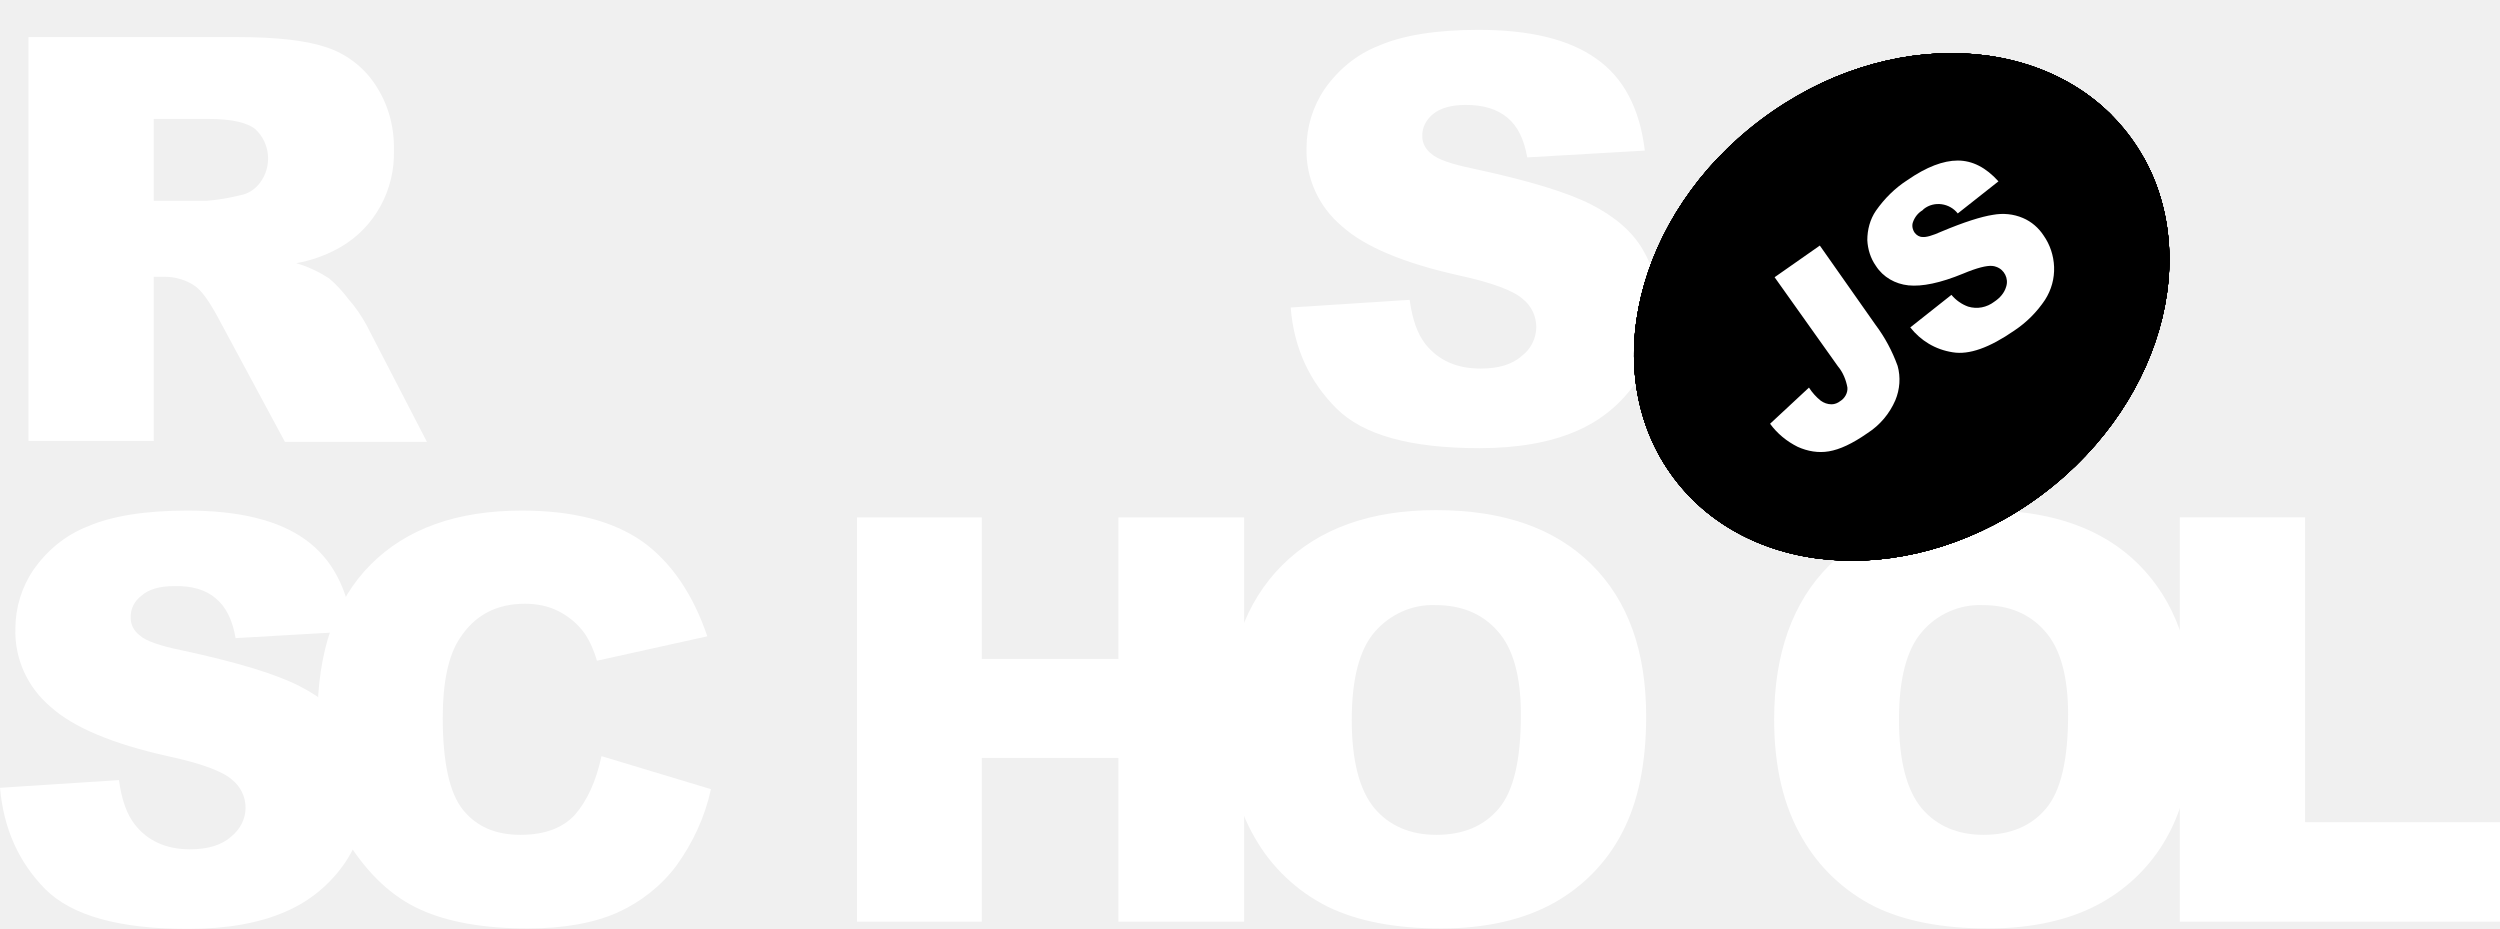
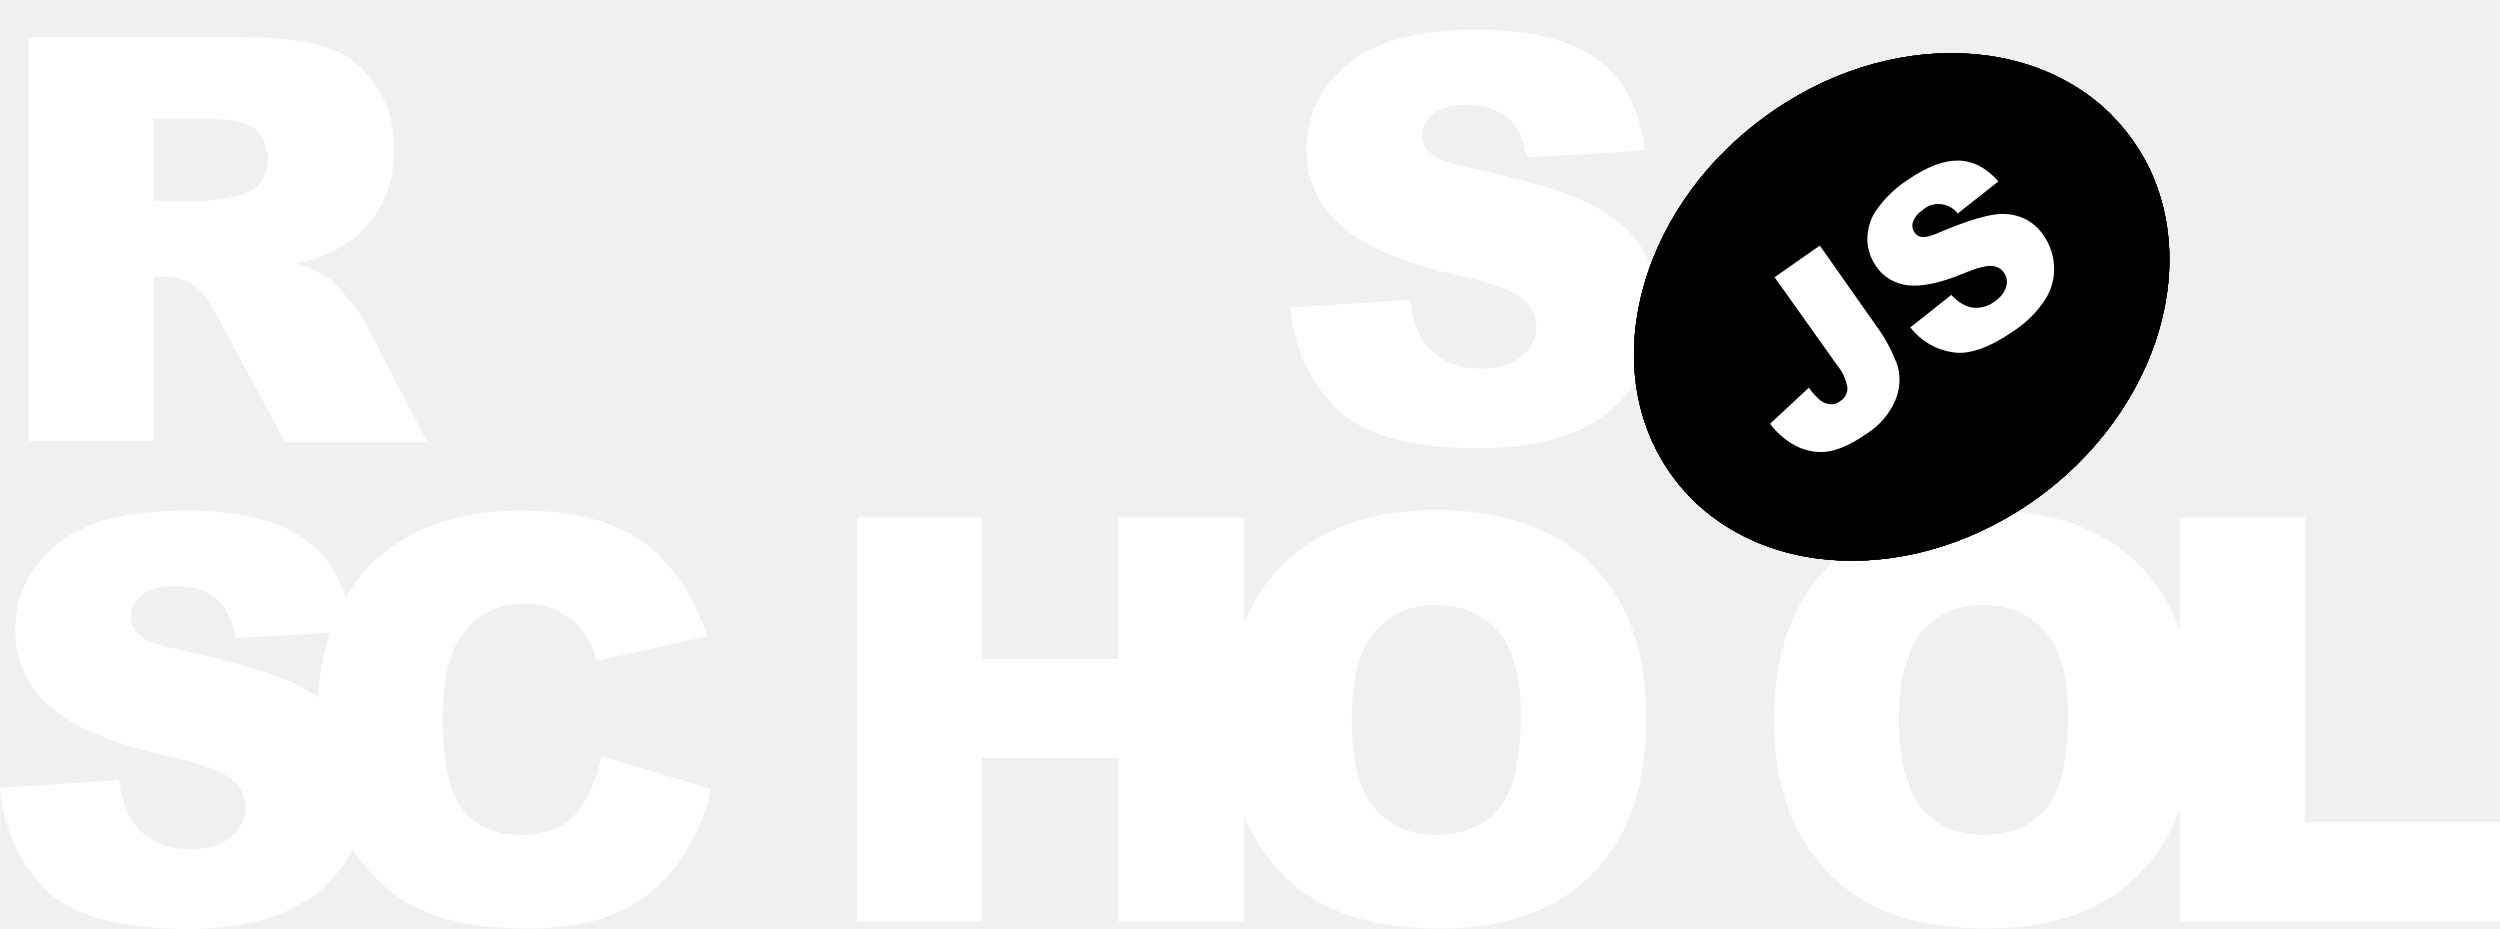
<svg xmlns="http://www.w3.org/2000/svg" xmlns:xlink="http://www.w3.org/1999/xlink" id="Layer_1" fill="#FFFFFF" viewBox="0 0 552.8 205.3">
-   <style>.st0{fill:#000}.st1{clip-path:url(#SVGID_2_)}.st2{clip-path:url(#SVGID_4_)}.st3{clip-path:url(#SVGID_6_)}.st4{clip-path:url(#SVGID_8_)}.st5{fill:#000;stroke:#000;stroke-width:4;stroke-miterlimit:10}.st6{clip-path:url(#SVGID_8_)}.st6,.st7{fill:none;stroke:#000;stroke-width:4;stroke-miterlimit:10}.st8,.st9{clip-path:url(#SVGID_10_)}.st9{fill:none;stroke:#000;stroke-width:4;stroke-miterlimit:10}</style>
+   <style>.st0{fill:#fff}.st1{clip-path:url(#SVGID_2_)}.st2{clip-path:url(#SVGID_4_)}.st3{clip-path:url(#SVGID_6_)}.st4{clip-path:url(#SVGID_8_)}.st5{fill:#000;stroke:#000;stroke-width:4;stroke-miterlimit:10}.st6{clip-path:url(#SVGID_8_)}.st6,.st7{fill:none;stroke:#000;stroke-width:4;stroke-miterlimit:10}.st8,.st9{clip-path:url(#SVGID_10_)}.st9{fill:none;stroke:#000;stroke-width:4;stroke-miterlimit:10}</style>
  <path d="M285.4 68l26.3-1.7c.6 4.3 1.7 7.5 3.5 9.8 2.9 3.6 6.9 5.4 12.2 5.4 3.9 0 7-.9 9.1-2.8 2-1.5 3.2-3.9 3.2-6.4 0-2.4-1.1-4.7-3-6.2-2-1.8-6.7-3.6-14.1-5.2-12.1-2.7-20.8-6.3-25.9-10.9-5.1-4.3-8-10.6-7.8-17.3 0-4.6 1.4-9.2 4-13 3-4.3 7.1-7.7 12-9.6 5.3-2.3 12.7-3.5 22-3.5 11.4 0 20.1 2.1 26.1 6.4 6 4.2 9.6 11 10.7 20.3l-26 1.5c-.7-4-2.1-6.9-4.4-8.8s-5.3-2.8-9.2-2.8c-3.2 0-5.6.7-7.2 2-1.5 1.2-2.5 3-2.4 5 0 1.5.8 2.9 2 3.8 1.3 1.2 4.4 2.3 9.3 3.3 12.1 2.6 20.7 5.2 26 7.9 5.3 2.7 9.1 6 11.4 9.9 2.4 4 3.6 8.6 3.5 13.3 0 5.6-1.6 11.2-4.8 15.9-3.3 4.9-7.9 8.7-13.3 11-5.7 2.5-12.9 3.8-21.5 3.8-15.2 0-25.7-2.9-31.6-8.8S286.1 77 285.4 68zM6.3 97.6V8.2h46.1c8.5 0 15.1.7 19.6 2.2 4.4 1.4 8.3 4.3 10.9 8.2 2.9 4.3 4.3 9.3 4.2 14.5.3 8.8-4.2 17.2-11.9 21.6-3 1.7-6.3 2.9-9.7 3.5 2.5.7 5 1.9 7.2 3.3 1.7 1.4 3.1 3 4.4 4.7 1.5 1.7 2.8 3.6 3.9 5.6l13.4 25.9H63L48.2 70.2c-1.9-3.5-3.5-5.8-5-6.9-2-1.4-4.4-2.1-6.8-2.1H34v36.3H6.3zM34 44.4h11.7c2.5-.2 4.9-.6 7.3-1.2 1.8-.3 3.4-1.3 4.5-2.8 2.7-3.6 2.3-8.7-1-11.8-1.8-1.5-5.3-2.3-10.3-2.3H34v18.1zM0 174.2l26.3-1.7c.6 4.3 1.7 7.5 3.5 9.8 2.8 3.6 6.9 5.5 12.2 5.5 3.9 0 7-.9 9.1-2.8 2-1.6 3.2-3.9 3.2-6.4 0-2.4-1.1-4.7-3-6.2-2-1.8-6.7-3.6-14.2-5.2-12.1-2.7-20.8-6.3-25.9-10.9-5.1-4.3-8-10.6-7.8-17.3 0-4.6 1.4-9.2 4-13 3-4.3 7.1-7.7 12-9.6 5.3-2.3 12.7-3.5 22-3.5 11.4 0 20.1 2.1 26.1 6.4s9.5 11 10.6 20.3l-26 1.5c-.7-4-2.1-6.9-4.4-8.8-2.2-1.9-5.3-2.8-9.2-2.7-3.2 0-5.6.7-7.2 2.1-1.6 1.2-2.5 3-2.4 5 0 1.5.8 2.9 2 3.8 1.3 1.2 4.4 2.3 9.3 3.3 12.1 2.6 20.7 5.2 26 7.9 5.3 2.7 9.1 6 11.4 9.9 2.4 4 3.6 8.6 3.6 13.2 0 5.6-1.7 11.1-4.8 15.8-3.3 4.9-7.9 8.7-13.3 11-5.7 2.5-12.9 3.8-21.5 3.8-15.2 0-25.7-2.9-31.6-8.8-5.9-6-9.2-13.4-10-22.4z" />
  <path d="M133 167.2l24.2 7.3c-1.3 6.1-4 11.9-7.7 17-3.4 4.5-7.9 8-13 10.3-5.2 2.3-11.8 3.5-19.8 3.5-9.7 0-17.7-1.4-23.8-4.2-6.2-2.8-11.5-7.8-16-14.9-4.5-7.1-6.7-16.2-6.7-27.3 0-14.8 3.9-26.2 11.8-34.1s19-11.9 33.4-11.9c11.3 0 20.1 2.3 26.6 6.8 6.4 4.6 11.2 11.6 14.4 21l-24.4 5.4c-.6-2.1-1.5-4.2-2.7-6-1.5-2.1-3.4-3.7-5.7-4.9-2.3-1.2-4.9-1.7-7.5-1.7-6.3 0-11.1 2.5-14.4 7.6-2.5 3.7-3.8 9.6-3.8 17.6 0 9.9 1.5 16.7 4.5 20.4 3 3.7 7.2 5.5 12.7 5.5 5.3 0 9.3-1.5 12-4.4 2.7-3.1 4.7-7.4 5.9-13zm56.5-52.8h27.6v31.3h30.2v-31.3h27.8v89.4h-27.8v-36.2h-30.2v36.2h-27.6v-89.4z" />
  <path d="M271.3 159.1c0-14.6 4.1-26 12.2-34.1 8.1-8.1 19.5-12.2 34-12.2 14.9 0 26.3 4 34.4 12S364 144 364 158.4c0 10.5-1.8 19-5.3 25.7-3.4 6.6-8.7 12-15.2 15.6-6.7 3.7-15 5.6-24.9 5.6-10.1 0-18.4-1.6-25-4.8-6.8-3.4-12.4-8.7-16.1-15.2-4.1-7-6.2-15.7-6.2-26.2zm27.6.1c0 9 1.7 15.5 5 19.5 3.3 3.9 7.9 5.9 13.7 5.9 5.9 0 10.5-1.9 13.8-5.8s4.9-10.8 4.9-20.8c0-8.4-1.7-14.6-5.1-18.4-3.4-3.9-8-5.8-13.8-5.8-5.1-.2-10 2-13.4 5.9-3.4 3.9-5.1 10.4-5.1 19.5zm93.4-.1c0-14.6 4.1-26 12.2-34.1 8.1-8.1 19.5-12.2 34-12.2 14.9 0 26.4 4 34.4 12S485 144 485 158.4c0 10.5-1.8 19-5.3 25.7-3.4 6.6-8.7 12-15.2 15.6-6.7 3.7-15 5.6-24.9 5.6-10.1 0-18.4-1.6-25-4.8-6.8-3.4-12.4-8.7-16.1-15.2-4.1-7-6.2-15.7-6.2-26.2zm27.6.1c0 9 1.7 15.5 5 19.5 3.3 3.9 7.9 5.9 13.7 5.9 5.9 0 10.5-1.9 13.8-5.8 3.3-3.9 4.9-10.8 4.9-20.8 0-8.4-1.7-14.6-5.1-18.4-3.4-3.9-8-5.8-13.8-5.8-5.1-.2-10.1 2-13.4 5.9-3.4 3.9-5.1 10.4-5.1 19.5z" />
  <path d="M482.1 114.4h27.6v67.4h43.1v22H482v-89.4z" />
  <ellipse transform="rotate(-37.001 420.46 67.88)" class="st0" cx="420.5" cy="67.9" rx="63" ry="51.8" />
  <defs>
    <ellipse id="SVGID_1_" transform="rotate(-37.001 420.46 67.88)" cx="420.5" cy="67.9" rx="63" ry="51.8" />
  </defs>
  <clipPath id="SVGID_2_">
    <use xlink:href="#SVGID_1_" overflow="visible" />
  </clipPath>
  <g class="st1">
    <path transform="rotate(-37.001 420.82 68.353)" class="st0" d="M330.9-14.2h179.8v165.1H330.9z" />
    <g id="Layer_2_1_">
      <defs>
        <path id="SVGID_3_" transform="rotate(-37.001 420.82 68.353)" d="M330.9-14.2h179.8v165.1H330.9z" />
      </defs>
      <clipPath id="SVGID_4_">
        <use xlink:href="#SVGID_3_" overflow="visible" />
      </clipPath>
      <g id="Layer_1-2" class="st2">
        <ellipse transform="rotate(-37.001 420.46 67.88)" class="st0" cx="420.5" cy="67.9" rx="63" ry="51.8" />
        <defs>
          <ellipse id="SVGID_5_" transform="rotate(-37.001 420.46 67.88)" cx="420.5" cy="67.9" rx="63" ry="51.8" />
        </defs>
        <clipPath id="SVGID_6_">
          <use xlink:href="#SVGID_5_" overflow="visible" />
        </clipPath>
        <g class="st3">
          <path transform="rotate(-37 420.799 68.802)" class="st0" d="M357.8 17h125.9v103.7H357.8z" />
          <defs>
            <path id="SVGID_7_" transform="rotate(-37 420.799 68.802)" d="M357.8 17h125.9v103.7H357.8z" />
          </defs>
          <clipPath id="SVGID_8_">
            <use xlink:href="#SVGID_7_" overflow="visible" />
          </clipPath>
          <g class="st4">
            <ellipse transform="rotate(-37.001 420.46 67.88)" class="st5" cx="420.5" cy="67.9" rx="63" ry="51.8" />
          </g>
          <path transform="rotate(-37 420.799 68.802)" class="st6" d="M357.8 17h125.9v103.7H357.8z" />
          <ellipse transform="rotate(-37.001 420.46 67.88)" class="st7" cx="420.5" cy="67.9" rx="63" ry="51.8" />
          <path transform="rotate(-37 420.799 68.802)" class="st0" d="M357.8 17h125.9v103.7H357.8z" />
          <defs>
            <path id="SVGID_9_" transform="rotate(-37 420.799 68.802)" d="M357.8 17h125.9v103.7H357.8z" />
          </defs>
          <clipPath id="SVGID_10_">
            <use xlink:href="#SVGID_9_" overflow="visible" />
          </clipPath>
          <g class="st8">
            <ellipse transform="rotate(-37.001 420.46 67.88)" class="st5" cx="420.5" cy="67.9" rx="63" ry="51.8" />
          </g>
          <path transform="rotate(-37 420.799 68.802)" class="st9" d="M357.8 17h125.9v103.7H357.8z" />
          <path transform="rotate(-37.001 420.82 68.353)" class="st7" d="M330.9-14.2h179.8v165.1H330.9z" />
        </g>
        <ellipse transform="rotate(-37.001 420.46 67.88)" class="st7" cx="420.5" cy="67.9" rx="63" ry="51.8" />
        <path d="M392.4 61.3l10-7 12.3 17.5c2.1 2.8 3.7 5.8 4.9 9.1.7 2.5.5 5.2-.5 7.6-1.3 3-3.4 5.5-6.2 7.3-3.3 2.3-6.1 3.6-8.5 4-2.3.4-4.7 0-6.9-1-2.4-1.2-4.5-2.9-6.1-5.1l8.6-8c.7 1.1 1.6 2.1 2.6 2.9.7.5 1.5.8 2.4.8.7 0 1.4-.3 1.9-.7 1-.6 1.7-1.8 1.6-3-.3-1.7-1-3.4-2.1-4.7l-14-19.7zm30 11.1l9.1-7.2c1 1.2 2.3 2.1 3.7 2.6 2 .6 4.1.2 5.8-1.1 1.2-.8 2.2-1.9 2.6-3.3.6-1.8-.4-3.8-2.2-4.4-.3-.1-.6-.2-.9-.2-1.2-.1-3.3.4-6.4 1.7-5.1 2.1-9.1 2.9-12.1 2.6-2.9-.3-5.6-1.8-7.2-4.3-1.2-1.7-1.8-3.7-1.9-5.7 0-2.3.6-4.6 1.9-6.5 1.9-2.7 4.2-5 7-6.8 4.2-2.9 7.9-4.3 11.1-4.3 3.2 0 6.2 1.5 9 4.6l-9 7.1c-1.8-2.3-5.2-2.8-7.5-1l-.3.3c-1 .6-1.7 1.5-2.1 2.6-.3.8-.1 1.7.4 2.4.4.5 1 .9 1.7.9.8.1 2.2-.3 4.2-1.2 5-2.1 8.8-3.3 11.4-3.7 2.2-.4 4.5-.2 6.6.7 1.9.8 3.5 2.2 4.6 3.9 1.4 2 2.2 4.4 2.3 6.9.1 2.6-.6 5.1-2 7.3-1.8 2.7-4.1 5-6.8 6.8-5.5 3.8-10 5.4-13.6 4.8-3.9-.6-7.1-2.6-9.4-5.5z" />
      </g>
    </g>
  </g>
</svg>
